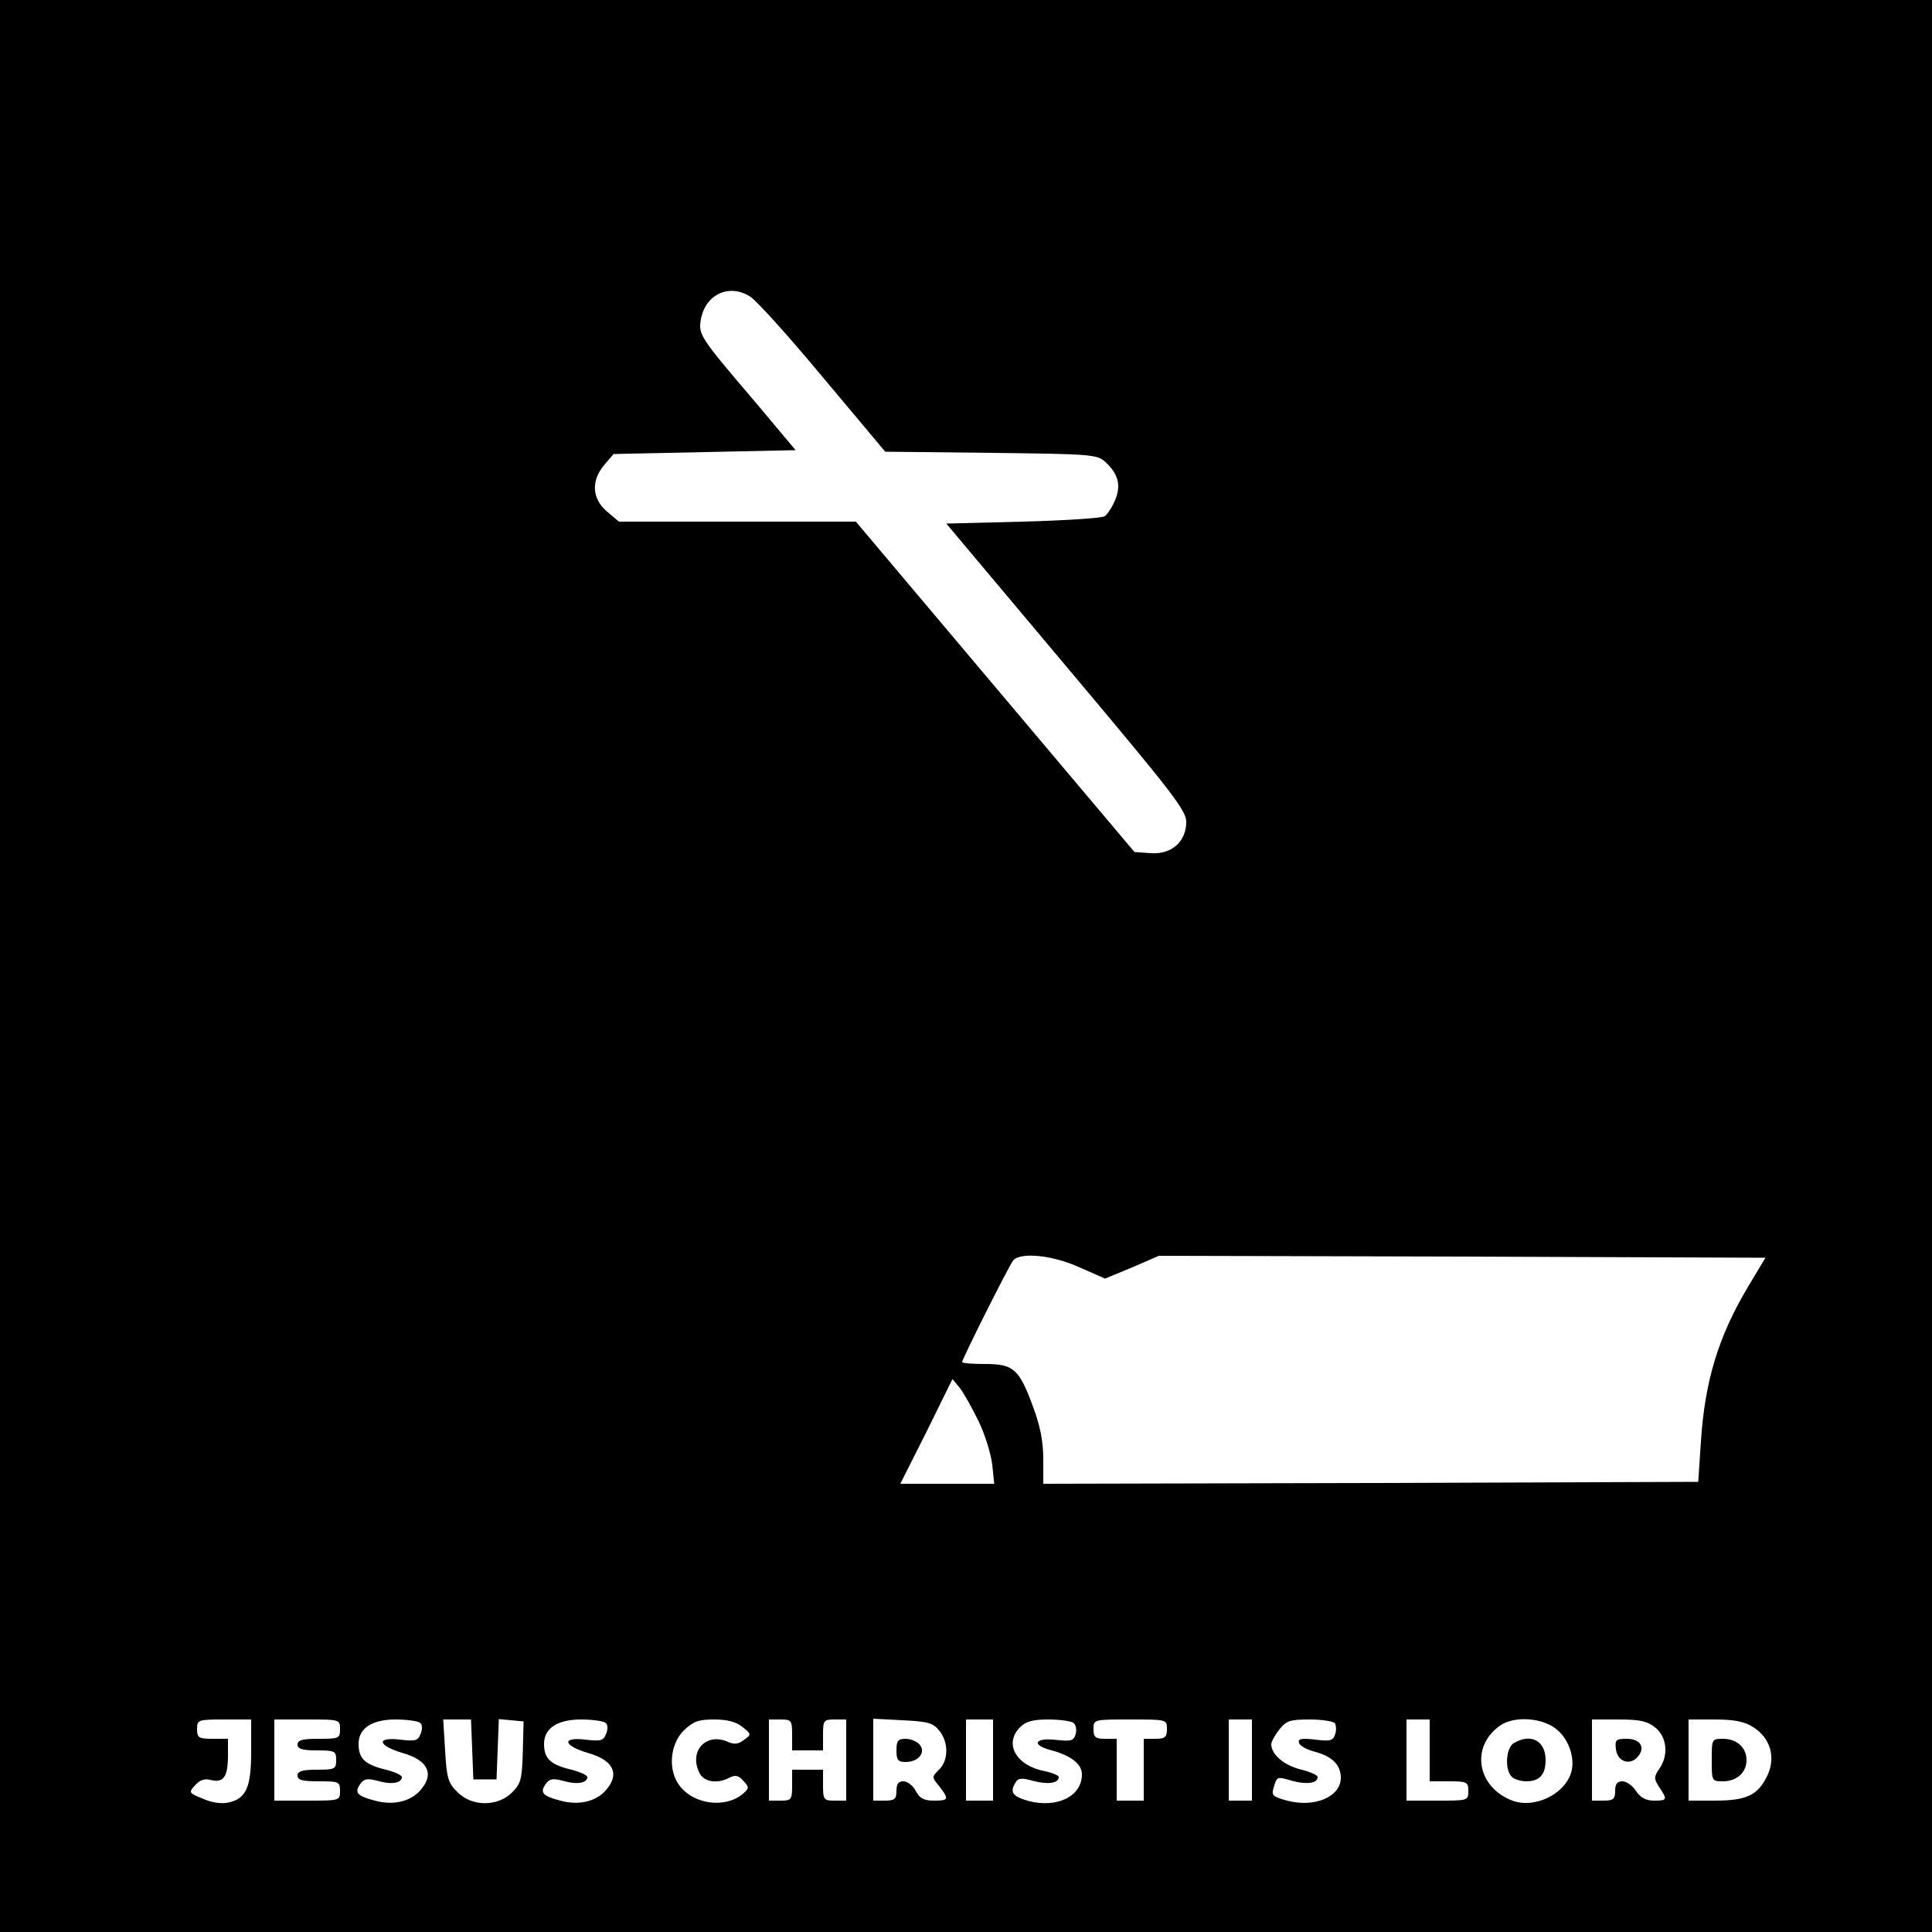
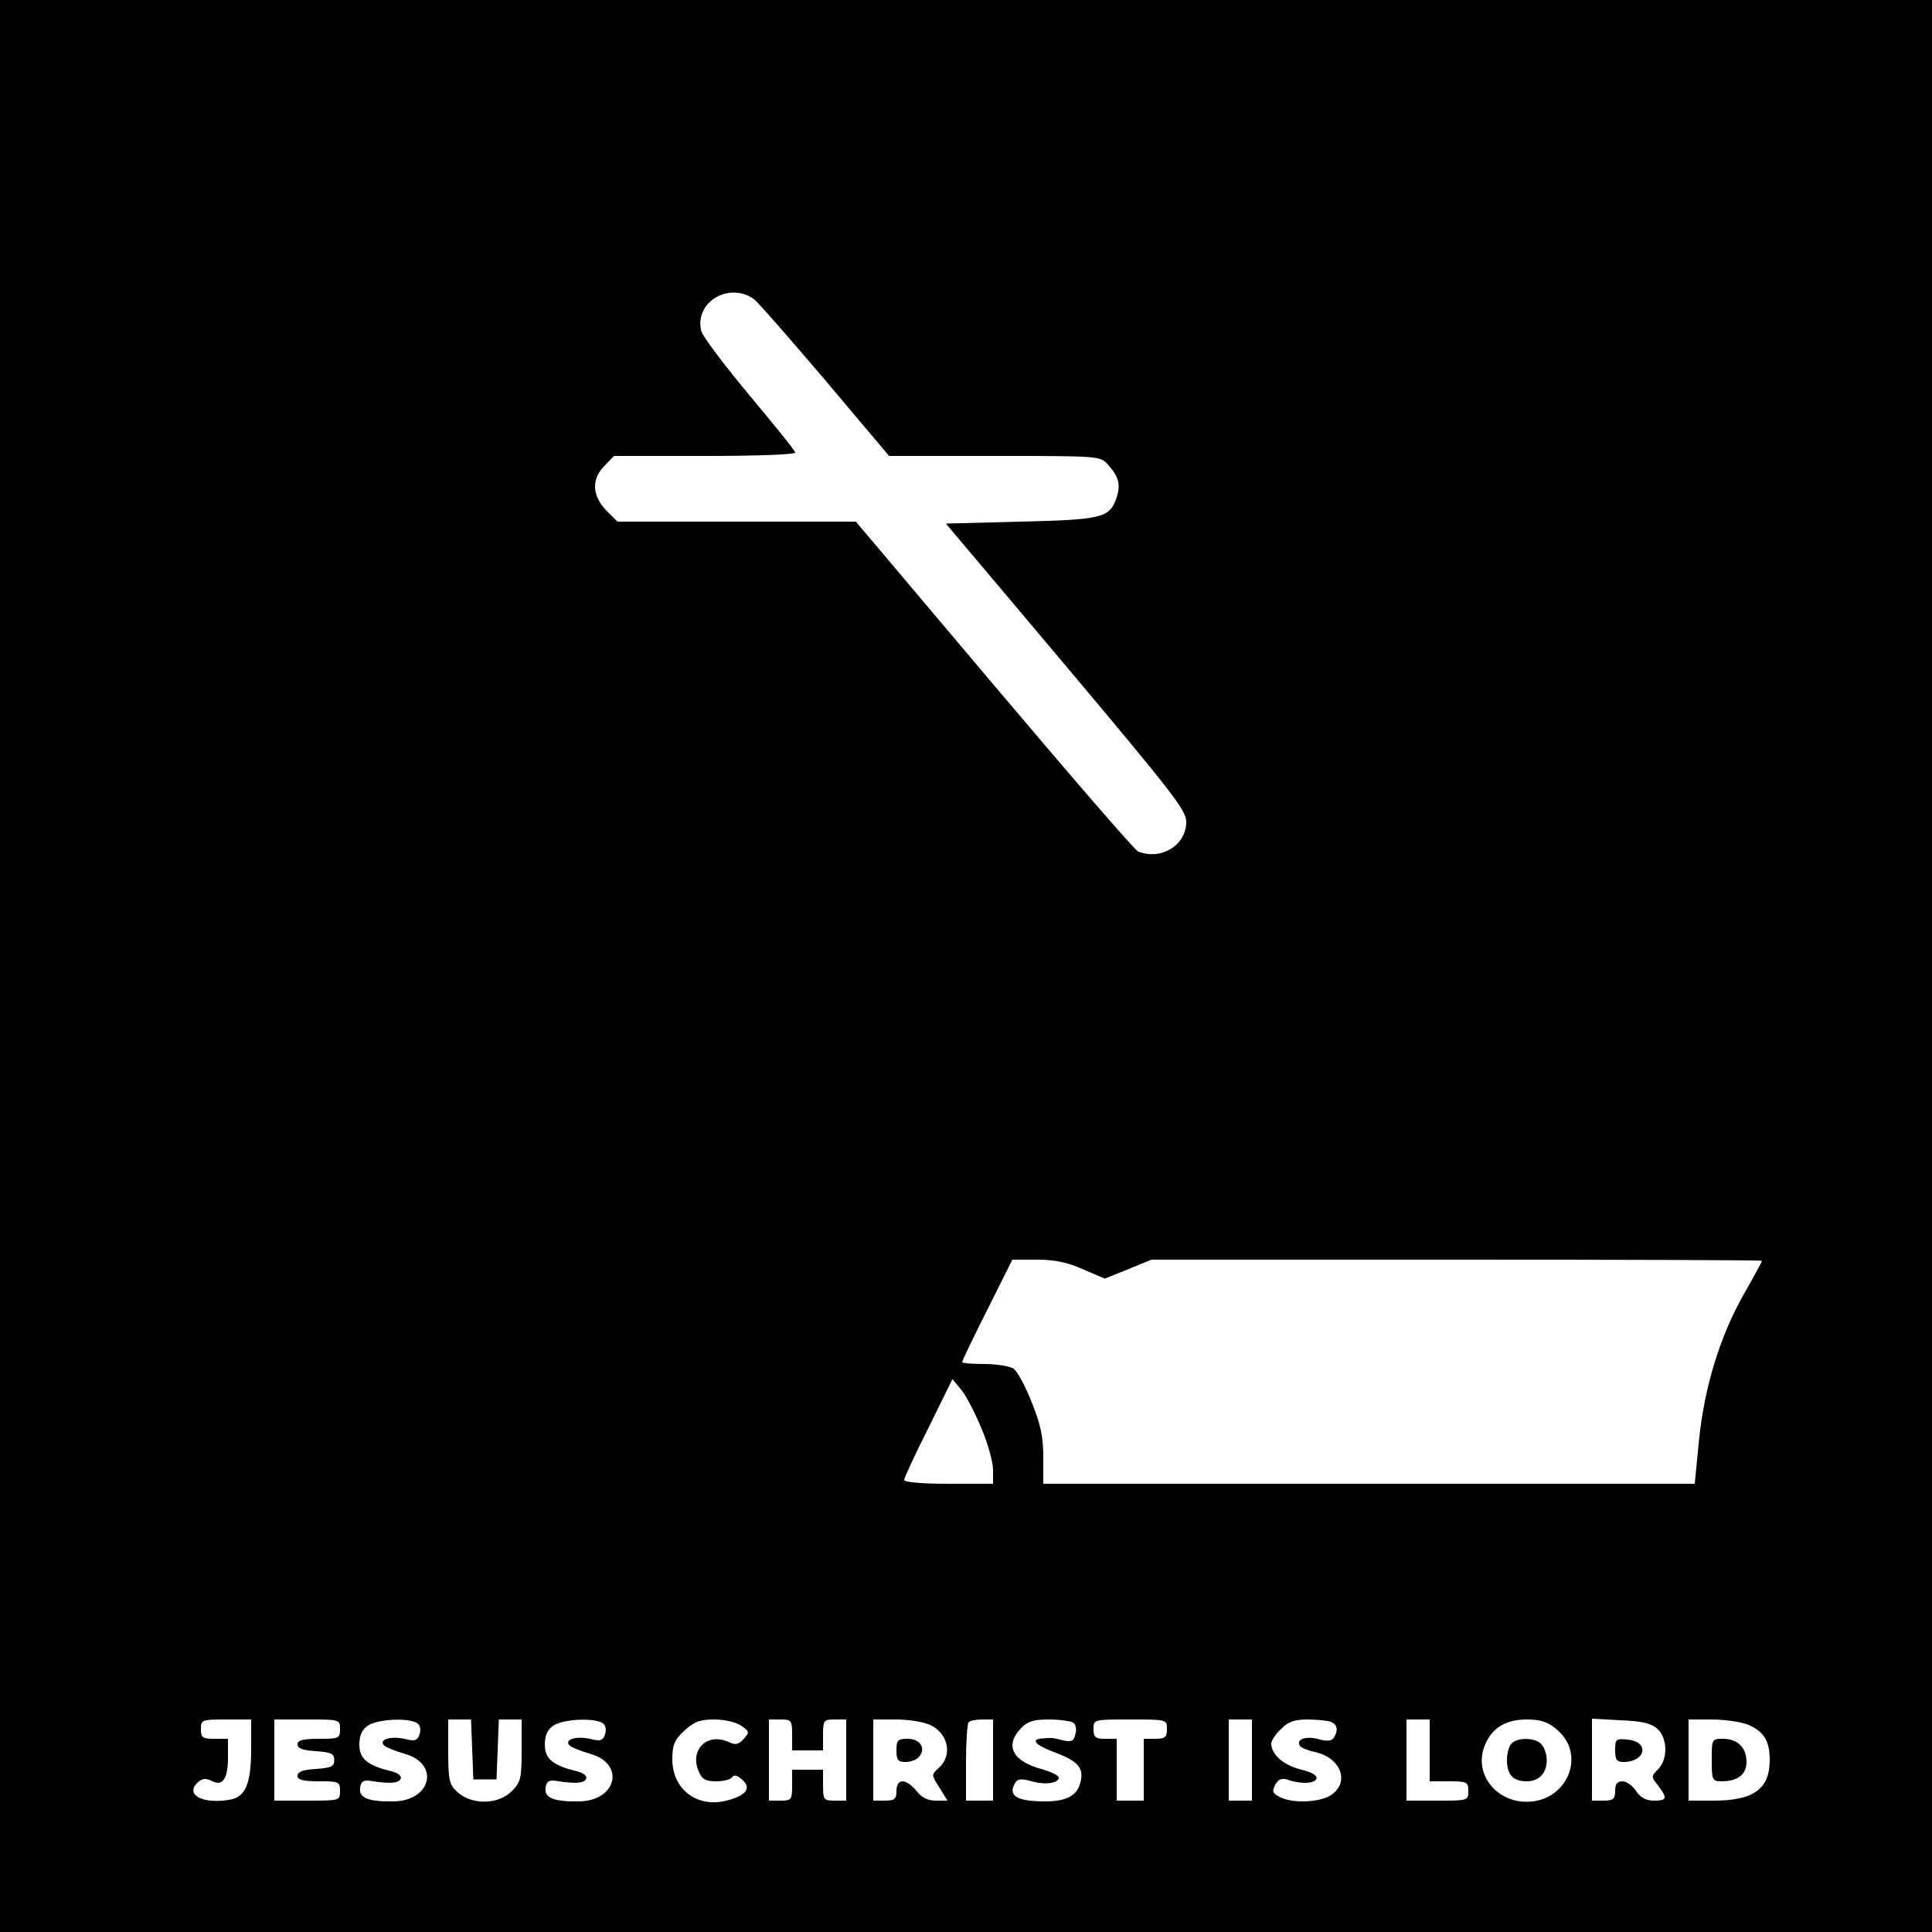
<svg xmlns="http://www.w3.org/2000/svg" version="1.0" width="500pt" height="500pt" viewBox="0 0 500 500" preserveAspectRatio="xMidYMid meet">
  <g transform="translate(0,500) scale(0.1,-0.1)" fill="#000000" stroke="none">
-     <path d="M0 2500 l0 -2500 2500 0 2500 0 0 2500 0 2500 -2500 0 -2500 0 0 -2500z m1942 1732 c15 -9 100 -103 188 -209 l161 -192 274 -3 c257 -3 274 -4 295 -23 34 -31 42 -61 26 -99 -8 -19 -20 -37 -27 -42 -8 -5 -103 -11 -212 -14 l-198 -5 310 -369 c274 -326 311 -373 311 -403 0 -51 -38 -85 -92 -81 l-42 3 -361 428 -360 427 -307 0 -306 0 -31 26 c-39 33 -42 80 -7 121 l24 28 236 5 235 5 -104 124 c-145 170 -148 175 -141 215 12 65 74 93 128 58z m852 -2512 l66 -29 70 29 69 30 785 -2 785 -3 -45 -75 c-77 -129 -112 -245 -122 -400 l-7 -105 -847 -3 -848 -2 0 64 c0 45 -8 86 -26 134 -36 99 -51 112 -124 112 -33 0 -60 2 -60 5 0 8 121 249 132 263 19 22 102 14 172 -18z m-261 -399 c17 -35 32 -86 35 -112 l5 -49 -122 0 -121 0 68 135 67 136 19 -23 c10 -13 32 -52 49 -87z m-1883 -854 c0 -93 -13 -122 -59 -132 -17 -4 -44 0 -66 10 -37 15 -37 16 -20 35 13 14 25 18 42 13 32 -7 43 9 43 65 l0 42 -40 0 c-36 0 -40 3 -40 25 0 24 2 25 70 25 l70 0 0 -83z m230 58 c0 -24 -3 -25 -55 -25 -42 0 -55 -3 -55 -15 0 -11 12 -15 50 -15 47 0 50 -2 50 -25 0 -23 -3 -25 -50 -25 -38 0 -50 -4 -50 -15 0 -12 13 -15 55 -15 52 0 55 -1 55 -25 0 -25 -1 -25 -85 -25 l-85 0 0 105 0 105 85 0 c84 0 85 0 85 -25z m206 17 c7 -4 8 -15 3 -28 -7 -19 -13 -21 -55 -16 -62 7 -56 -16 9 -35 62 -18 80 -51 50 -90 -25 -34 -72 -47 -123 -33 -46 12 -54 21 -37 44 10 13 18 14 45 7 34 -10 62 -6 62 10 0 5 -20 14 -45 20 -52 13 -67 29 -67 66 0 40 34 63 96 63 28 0 56 -4 62 -8z m136 -69 l3 -78 30 0 30 0 3 78 3 78 32 -3 32 -3 -2 -79 c-2 -71 -5 -82 -28 -105 -37 -37 -104 -37 -141 1 -24 23 -28 36 -32 107 l-5 81 36 0 36 0 3 -77z m344 69 c7 -4 8 -15 3 -28 -7 -19 -13 -21 -55 -16 -62 7 -56 -16 9 -35 62 -18 80 -51 50 -90 -25 -34 -72 -47 -123 -33 -46 12 -54 21 -37 44 10 13 18 14 45 7 34 -10 62 -6 62 10 0 5 -20 14 -45 20 -52 13 -67 29 -67 66 0 40 34 63 96 63 28 0 56 -4 62 -8z m355 -11 c24 -19 24 -20 4 -34 -14 -11 -25 -12 -41 -5 -55 25 -101 -22 -75 -78 11 -26 47 -32 80 -14 14 7 23 5 35 -9 15 -16 15 -19 -1 -33 -44 -38 -125 -29 -163 19 -32 40 -27 107 9 144 25 24 38 29 79 29 34 0 57 -6 73 -19z m129 -21 l0 -40 40 0 40 0 0 40 c0 38 2 40 30 40 l30 0 0 -105 0 -105 -30 0 c-28 0 -30 2 -30 40 l0 40 -40 0 -40 0 0 -40 c0 -38 -2 -40 -30 -40 l-30 0 0 105 0 105 30 0 c28 0 30 -2 30 -40z m381 11 c24 -30 24 -76 0 -100 -20 -20 -20 -20 0 -44 26 -34 24 -37 -14 -37 -26 0 -37 6 -47 25 -7 14 -22 25 -32 25 -13 0 -18 -7 -18 -25 0 -21 -5 -25 -30 -25 l-30 0 0 106 0 106 76 -4 c65 -3 79 -7 95 -27z m139 -76 l0 -105 -35 0 -35 0 0 105 0 105 35 0 35 0 0 -105z m207 97 c7 -4 10 -17 7 -29 -5 -18 -11 -20 -49 -16 -58 7 -68 -13 -13 -27 51 -14 78 -36 78 -62 0 -57 -64 -88 -138 -69 -42 12 -50 23 -33 49 6 11 17 11 45 3 38 -10 66 -6 66 10 0 4 -16 11 -35 15 -75 14 -108 71 -65 114 15 15 33 20 73 20 28 0 57 -4 64 -8z m243 -17 c0 -21 -5 -25 -30 -25 l-30 0 0 -80 0 -80 -35 0 -35 0 0 80 0 80 -30 0 c-25 0 -30 4 -30 25 0 25 0 25 95 25 95 0 95 0 95 -25z m220 -80 l0 -105 -30 0 -30 0 0 105 0 105 30 0 30 0 0 -105z m215 95 c3 -6 4 -19 0 -29 -5 -16 -13 -18 -52 -13 -35 4 -45 2 -41 -9 2 -7 20 -17 39 -22 46 -12 69 -34 69 -68 0 -49 -68 -78 -139 -59 -37 10 -41 14 -35 33 9 30 8 30 49 18 37 -10 65 -6 65 10 0 5 -20 14 -45 20 -43 11 -75 39 -75 65 0 6 9 23 21 38 18 23 28 26 79 26 32 0 62 -5 65 -10z m245 -70 l0 -80 50 0 c47 0 50 -2 50 -25 0 -25 -1 -25 -80 -25 l-80 0 0 105 0 105 30 0 30 0 0 -80z m329 54 c32 -26 48 -76 37 -112 -18 -57 -96 -93 -152 -72 -92 35 -109 140 -32 194 36 26 111 21 147 -10z m255 5 c30 -24 35 -72 10 -107 -14 -21 -14 -25 0 -47 22 -33 21 -35 -14 -35 -20 0 -35 8 -46 25 -9 14 -25 25 -35 25 -14 0 -19 -7 -19 -25 0 -21 -5 -25 -30 -25 l-30 0 0 105 0 105 69 0 c54 0 74 -4 95 -21z m252 2 c46 -28 61 -80 37 -128 -24 -49 -53 -63 -135 -63 l-68 0 0 105 0 105 68 0 c48 0 76 -5 98 -19z" />
-     <path d="M2320 470 c0 -25 4 -30 24 -30 33 0 53 25 36 45 -7 8 -23 15 -36 15 -20 0 -24 -5 -24 -30z" />
-     <path d="M3918 489 c-21 -12 -24 -69 -6 -87 7 -7 24 -12 38 -12 34 0 50 17 50 55 0 50 -38 70 -82 44z" />
-     <path d="M4182 473 c4 -33 37 -43 57 -19 20 24 6 46 -29 46 -28 0 -31 -3 -28 -27z" />
-     <path d="M4430 445 c0 -54 0 -55 29 -55 36 0 61 23 61 55 0 32 -25 55 -61 55 -29 0 -29 -1 -29 -55z" />
+     <path d="M0 2500 l0 -2500 2500 0 2500 0 0 2500 0 2500 -2500 0 -2500 0 0 -2500z m1951 1726 c9 -6 91 -100 183 -208 l167 -198 273 0 c270 0 273 0 293 -22 29 -32 34 -53 22 -88 -18 -50 -37 -55 -248 -60 l-193 -5 311 -369 c274 -326 311 -373 311 -403 0 -60 -64 -100 -124 -77 -9 3 -176 197 -373 430 l-358 424 -308 0 -309 0 -29 29 c-37 38 -39 82 -4 116 l24 25 236 0 c143 0 235 4 233 9 -1 6 -56 73 -120 150 -65 78 -120 151 -123 164 -19 74 71 129 136 83z m852 -2511 l56 -24 60 24 61 25 790 0 c434 0 790 -1 790 -3 0 -2 -20 -39 -45 -83 -63 -109 -104 -243 -118 -381 l-11 -113 -843 0 -843 0 0 69 c0 53 -7 85 -30 142 -16 41 -37 80 -47 87 -9 6 -43 12 -75 12 -32 0 -58 2 -58 5 0 3 29 64 65 135 l65 130 64 0 c46 0 79 -7 119 -25z m-263 -412 c17 -39 30 -88 30 -107 l0 -36 -115 0 c-69 0 -115 4 -115 10 0 5 28 66 63 135 l62 126 23 -28 c12 -15 36 -60 52 -100z m-1890 -828 c0 -89 -14 -124 -52 -132 -73 -14 -123 13 -84 46 11 9 20 9 34 2 28 -15 42 5 42 61 l0 48 -35 0 c-31 0 -35 3 -35 25 0 24 2 25 65 25 l65 0 0 -75z m230 50 c0 -24 -3 -25 -55 -25 -41 0 -55 -4 -55 -14 0 -11 14 -16 48 -18 39 -3 47 -6 47 -23 0 -17 -8 -20 -47 -23 -34 -2 -48 -7 -48 -18 0 -10 14 -14 55 -14 52 0 55 -1 55 -25 0 -25 -1 -25 -85 -25 l-85 0 0 105 0 105 85 0 c84 0 85 0 85 -25z m199 16 c8 -5 11 -16 7 -29 -6 -17 -12 -19 -40 -12 -37 8 -68 -3 -51 -18 6 -5 29 -14 53 -21 91 -26 68 -122 -30 -123 -64 -1 -90 9 -86 35 2 17 9 21 28 18 50 -8 73 -6 77 6 3 7 -8 15 -24 19 -62 15 -83 32 -83 69 0 24 7 39 22 49 24 17 104 21 127 7z m143 -68 l3 -78 30 0 30 0 3 78 3 77 29 0 30 0 0 -80 c0 -73 -3 -83 -25 -105 -35 -36 -105 -37 -142 -2 -20 18 -23 30 -23 104 l0 83 30 0 29 0 3 -77z m337 68 c8 -5 11 -16 7 -29 -6 -17 -12 -19 -40 -12 -37 8 -68 -3 -51 -18 6 -5 29 -14 53 -21 91 -26 68 -122 -30 -123 -64 -1 -90 9 -86 35 2 17 9 21 28 18 50 -8 73 -6 77 6 3 7 -8 15 -24 19 -62 15 -83 32 -83 69 0 24 7 39 22 49 24 17 104 21 127 7z m359 -7 c22 -15 22 -17 7 -34 -14 -15 -21 -17 -40 -8 -56 25 -102 -22 -76 -78 8 -19 18 -24 45 -24 19 0 38 5 41 11 5 7 14 4 26 -7 24 -21 11 -40 -37 -53 -78 -22 -144 27 -144 106 0 37 5 50 31 74 25 23 40 29 78 29 26 0 56 -7 69 -16z m132 -24 l0 -40 40 0 40 0 0 40 c0 38 2 40 30 40 l30 0 0 -105 0 -105 -30 0 c-28 0 -30 2 -30 40 l0 40 -40 0 -40 0 0 -40 c0 -38 -2 -40 -30 -40 l-30 0 0 105 0 105 30 0 c28 0 30 -2 30 -40z m359 25 c46 -23 56 -78 21 -110 -20 -18 -20 -18 1 -51 l21 -34 -30 0 c-21 0 -37 8 -50 25 -11 14 -27 25 -36 25 -10 0 -16 -9 -16 -25 0 -21 -5 -25 -30 -25 l-30 0 0 105 0 105 60 0 c34 0 74 -7 89 -15z m161 -90 l0 -105 -35 0 -35 0 0 98 c0 54 3 102 7 105 3 4 19 7 35 7 l28 0 0 -105z m207 97 c7 -4 10 -17 6 -30 -4 -18 -10 -21 -32 -16 -28 7 -27 7 -53 5 -33 -2 -18 -18 34 -37 58 -22 74 -40 64 -77 -8 -34 -36 -49 -91 -49 -75 0 -98 15 -77 49 6 10 17 10 42 3 36 -10 70 -5 70 10 0 5 -19 14 -42 21 -77 20 -99 61 -56 106 17 18 32 23 72 23 28 0 56 -4 63 -8z m243 -17 c0 -21 -5 -25 -30 -25 l-30 0 0 -80 0 -80 -35 0 -35 0 0 80 0 80 -30 0 c-25 0 -30 4 -30 25 0 25 0 25 95 25 95 0 95 0 95 -25z m220 -80 l0 -105 -30 0 -30 0 0 105 0 105 30 0 30 0 0 -105z m204 99 c17 -7 20 -22 8 -41 -6 -9 -17 -10 -39 -4 -32 9 -60 0 -49 -17 3 -5 20 -12 38 -16 68 -14 93 -79 42 -112 -29 -19 -101 -22 -133 -4 -18 9 -19 14 -11 31 9 15 17 18 33 13 34 -12 70 -10 74 3 3 8 -13 17 -42 24 -44 11 -75 39 -75 67 0 7 11 24 25 37 18 19 35 25 69 25 24 0 51 -3 60 -6z m256 -74 l0 -80 50 0 c47 0 50 -2 50 -25 0 -25 -1 -25 -80 -25 l-80 0 0 105 0 105 30 0 30 0 0 -80z m329 54 c78 -65 27 -187 -78 -187 -78 0 -134 69 -111 139 17 49 53 74 111 74 36 0 55 -6 78 -26z m260 2 c27 -24 28 -79 2 -105 -18 -18 -18 -19 0 -42 25 -33 24 -39 -11 -39 -20 0 -35 8 -46 25 -9 14 -25 25 -35 25 -14 0 -19 -7 -19 -25 0 -21 -5 -25 -30 -25 l-30 0 0 106 0 106 74 -4 c55 -2 80 -8 95 -22z m236 10 c40 -17 55 -42 55 -91 0 -75 -42 -105 -145 -105 l-65 0 0 105 0 105 60 0 c33 0 76 -6 95 -14z" />
+     <path d="M2320 470 c0 -25 4 -30 24 -30 13 0 29 6 35 14 18 22 2 46 -30 46 -26 0 -29 -4 -29 -30z" />
+     <path d="M3912 488 c-7 -7 -12 -26 -12 -43 0 -38 16 -55 51 -55 32 0 52 21 52 55 0 14 -6 32 -13 40 -15 18 -61 20 -78 3z" />
+     <path d="M4180 471 c0 -26 4 -31 23 -31 57 1 66 53 9 58 -30 3 -32 1 -32 -27z" />
+     <path d="M4430 445 c0 -52 1 -55 26 -55 41 0 64 18 64 50 0 37 -23 60 -61 60 -29 0 -29 -1 -29 -55z" />
  </g>
</svg>
